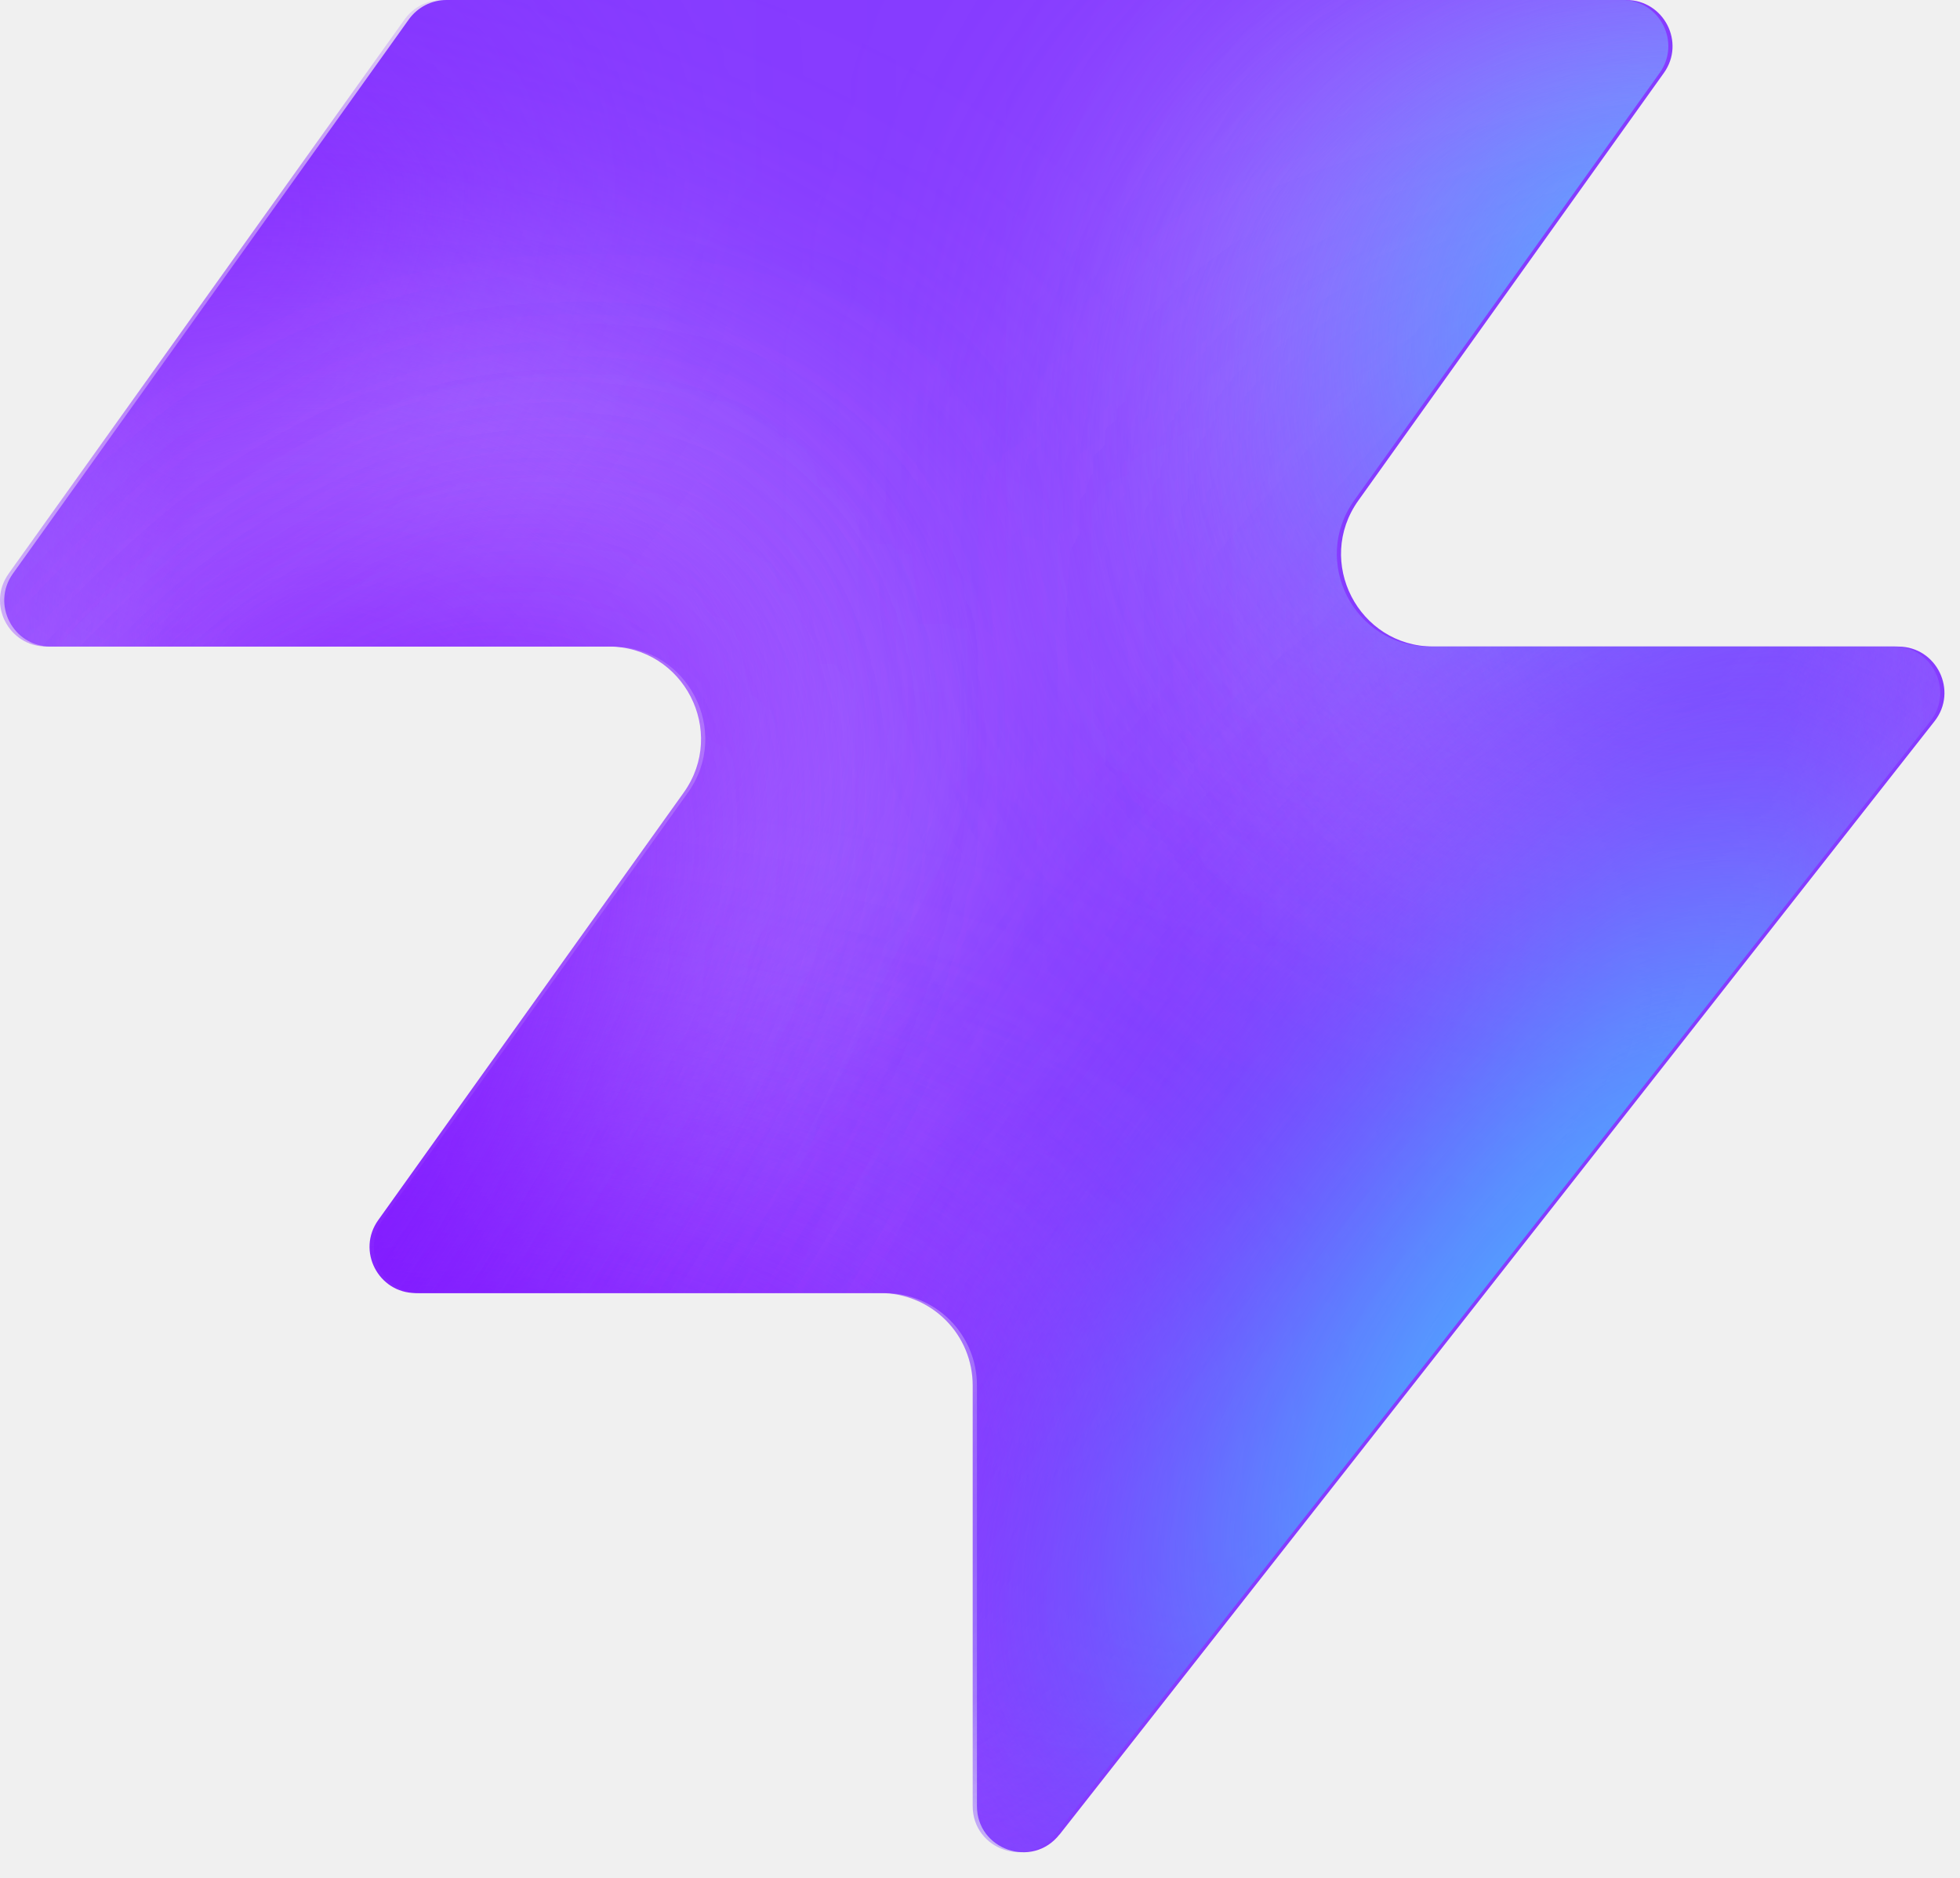
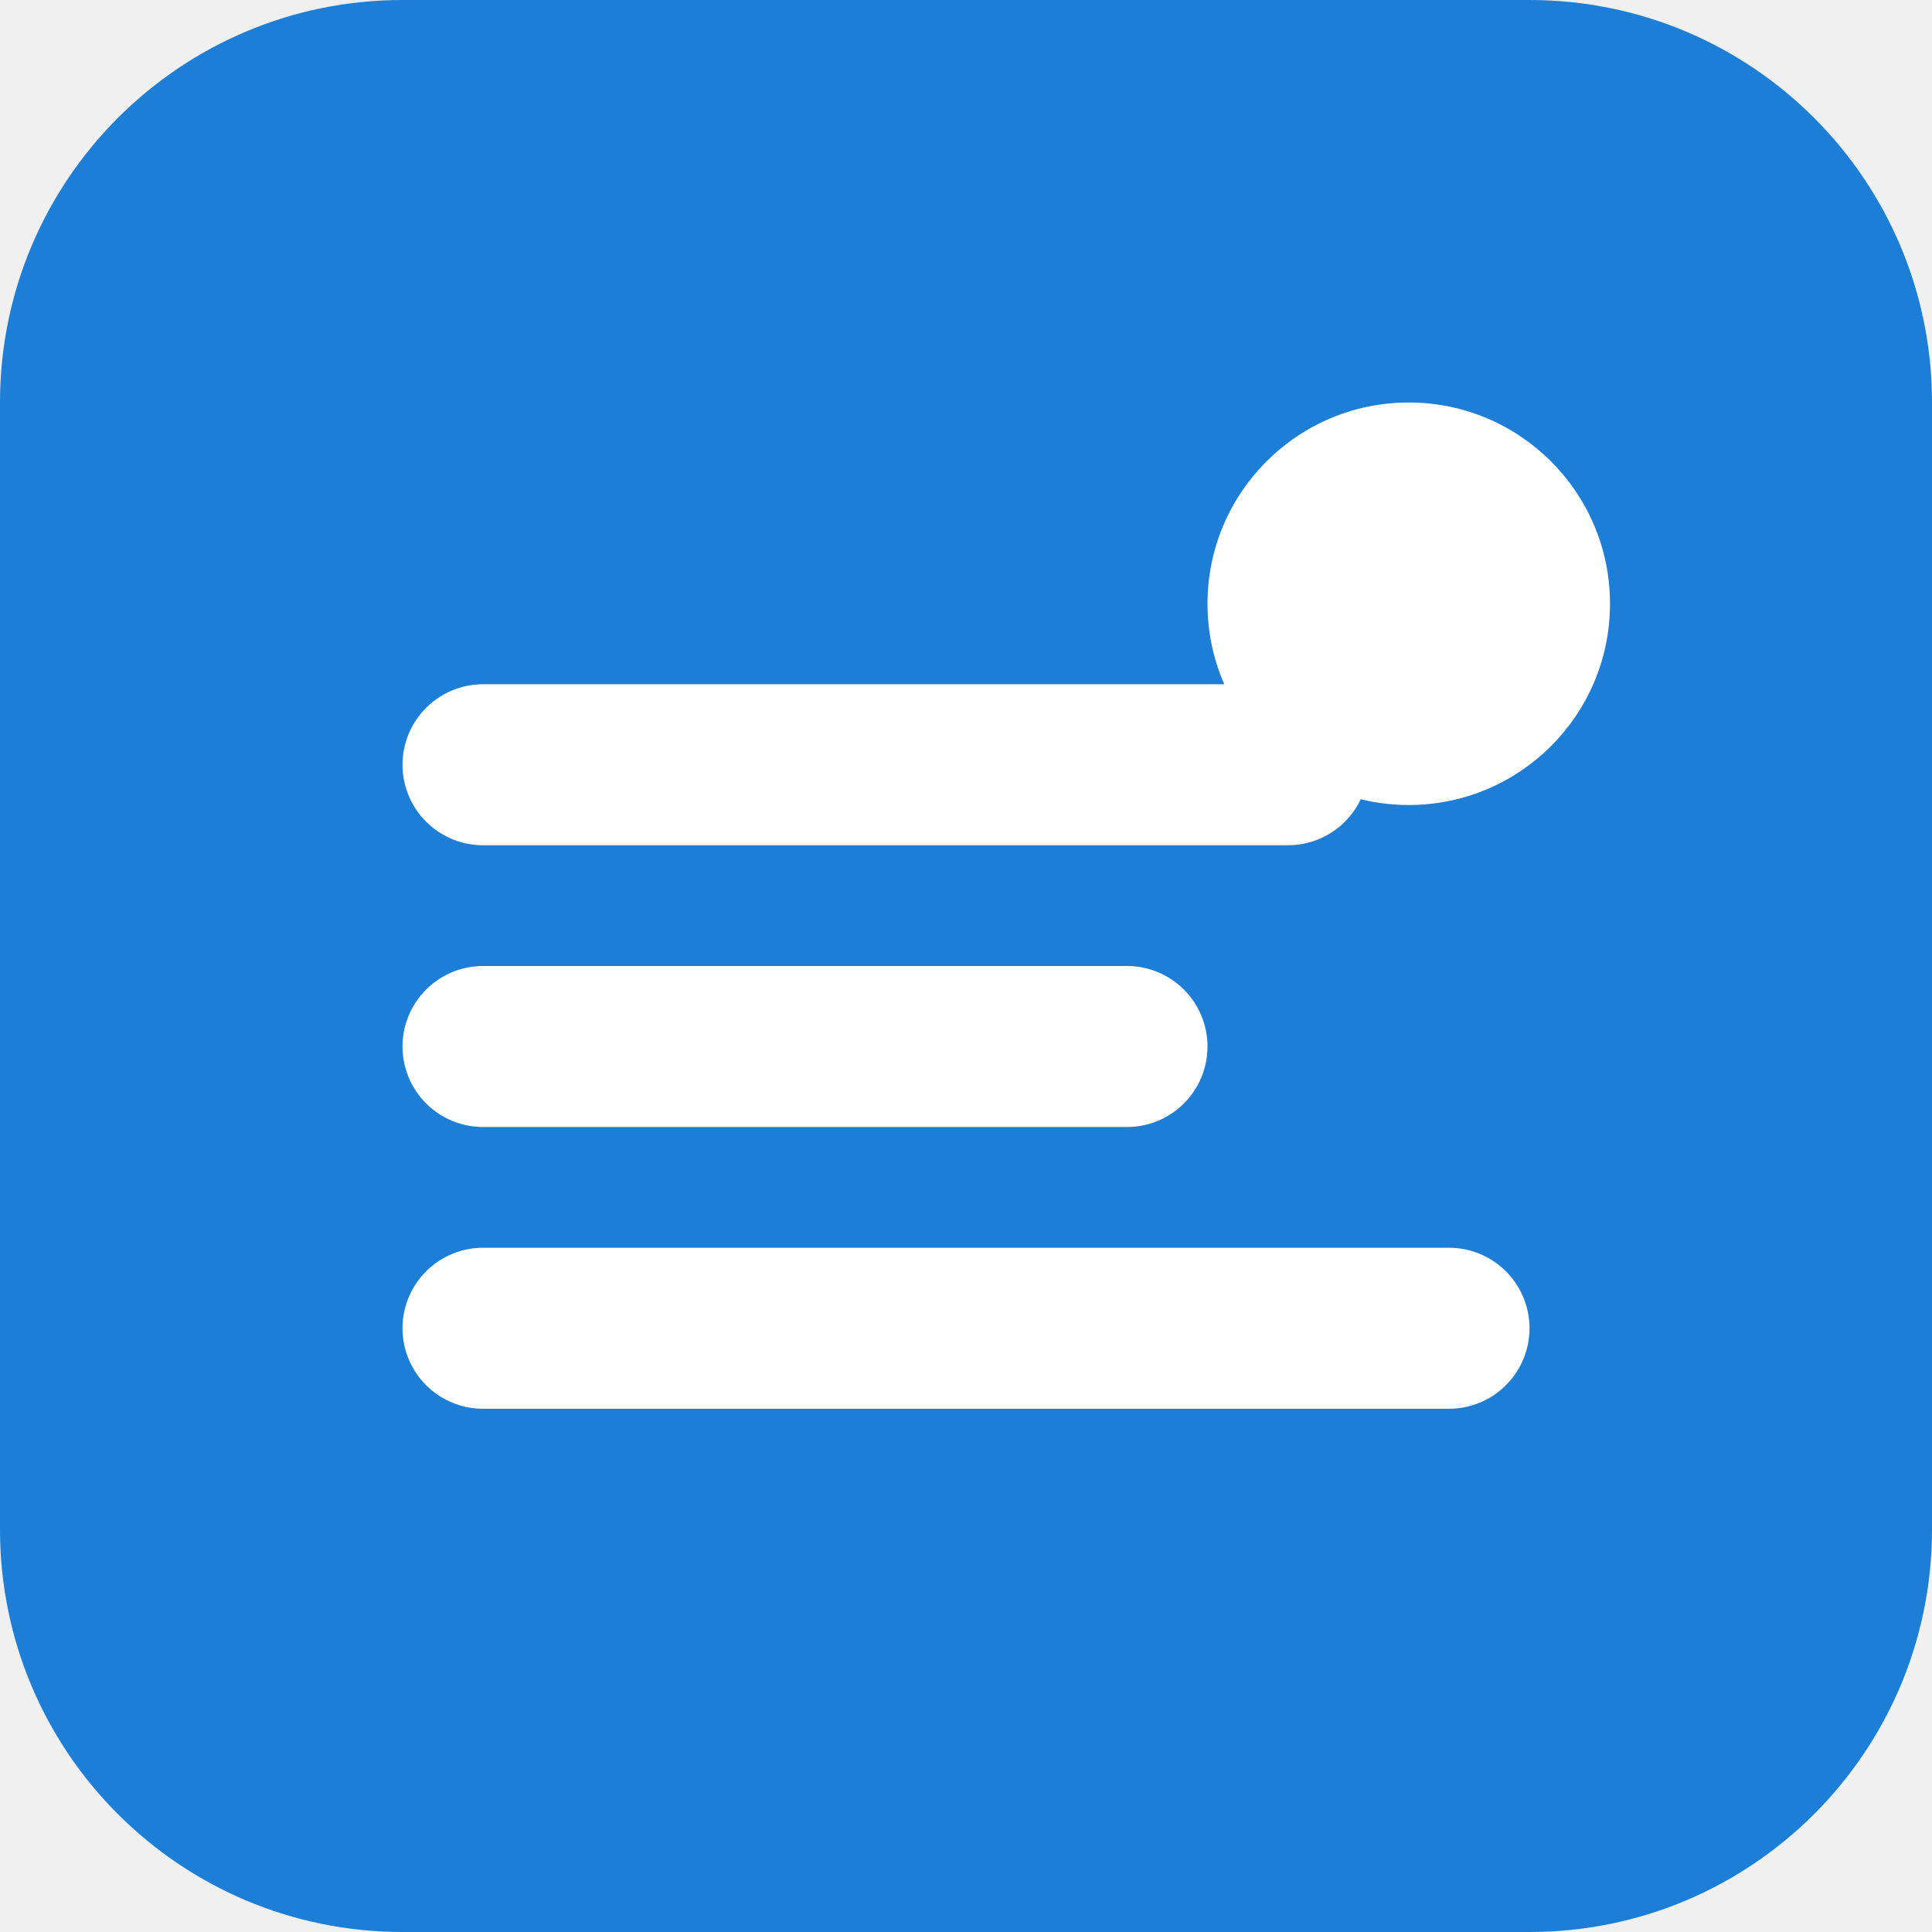
- <svg xmlns="http://www.w3.org/2000/svg" width="48" height="46" fill="none" viewBox="0 0 48 46">
-   <path fill="#863bff" d="M25.946 44.938c-.664.845-2.021.375-2.021-.698V33.937a2.26 2.26 0 0 0-2.262-2.262H10.287c-.92 0-1.456-1.04-.92-1.788l7.48-10.471c1.07-1.497 0-3.578-1.842-3.578H1.237c-.92 0-1.456-1.04-.92-1.788L10.013.474c.214-.297.556-.474.92-.474h28.894c.92 0 1.456 1.04.92 1.788l-7.48 10.471c-1.07 1.498 0 3.579 1.842 3.579h11.377c.943 0 1.473 1.088.89 1.83L25.947 44.94z" style="fill:#863bff;fill:color(display-p3 .525 .23 1);fill-opacity:1" />
-   <mask id="a" width="48" height="46" x="0" y="0" maskUnits="userSpaceOnUse" style="mask-type:alpha">
-     <path fill="#000" d="M25.842 44.938c-.664.844-2.021.375-2.021-.698V33.937a2.26 2.26 0 0 0-2.262-2.262H10.183c-.92 0-1.456-1.04-.92-1.788l7.48-10.471c1.07-1.498 0-3.579-1.842-3.579H1.133c-.92 0-1.456-1.04-.92-1.787L9.91.473c.214-.297.556-.474.92-.474h28.894c.92 0 1.456 1.04.92 1.788l-7.48 10.471c-1.07 1.498 0 3.578 1.842 3.578h11.377c.943 0 1.473 1.088.89 1.832L25.843 44.94z" style="fill:#000;fill-opacity:1" />
-   </mask>
-   <g mask="url(#a)">
-     <g filter="url(#b)">
-       <ellipse cx="5.508" cy="14.704" fill="#ede6ff" rx="5.508" ry="14.704" style="fill:#ede6ff;fill:color(display-p3 .927 .903 1);fill-opacity:1" transform="matrix(.00324 1 1 -.00324 -4.47 31.516)" />
-     </g>
-     <g filter="url(#c)">
-       <ellipse cx="10.399" cy="29.851" fill="#ede6ff" rx="10.399" ry="29.851" style="fill:#ede6ff;fill:color(display-p3 .927 .903 1);fill-opacity:1" transform="matrix(.00324 1 1 -.00324 -39.328 7.883)" />
-     </g>
-     <g filter="url(#d)">
-       <ellipse cx="5.508" cy="30.487" fill="#7e14ff" rx="5.508" ry="30.487" style="fill:#7e14ff;fill:color(display-p3 .492 .077 1);fill-opacity:1" transform="rotate(89.814 -25.913 -14.639)scale(1 -1)" />
-     </g>
-     <g filter="url(#e)">
-       <ellipse cx="5.508" cy="30.599" fill="#7e14ff" rx="5.508" ry="30.599" style="fill:#7e14ff;fill:color(display-p3 .492 .077 1);fill-opacity:1" transform="rotate(89.814 -32.644 -3.334)scale(1 -1)" />
-     </g>
-     <g filter="url(#f)">
-       <ellipse cx="5.508" cy="30.599" fill="#7e14ff" rx="5.508" ry="30.599" style="fill:#7e14ff;fill:color(display-p3 .492 .077 1);fill-opacity:1" transform="matrix(.00324 1 1 -.00324 -34.34 30.47)" />
-     </g>
-     <g filter="url(#g)">
-       <ellipse cx="14.072" cy="22.078" fill="#ede6ff" rx="14.072" ry="22.078" style="fill:#ede6ff;fill:color(display-p3 .927 .903 1);fill-opacity:1" transform="rotate(93.35 24.506 48.493)scale(-1 1)" />
-     </g>
-     <g filter="url(#h)">
-       <ellipse cx="3.47" cy="21.501" fill="#7e14ff" rx="3.47" ry="21.501" style="fill:#7e14ff;fill:color(display-p3 .492 .077 1);fill-opacity:1" transform="rotate(89.009 28.708 47.59)scale(-1 1)" />
-     </g>
-     <g filter="url(#i)">
-       <ellipse cx="3.47" cy="21.501" fill="#7e14ff" rx="3.47" ry="21.501" style="fill:#7e14ff;fill:color(display-p3 .492 .077 1);fill-opacity:1" transform="rotate(89.009 28.708 47.59)scale(-1 1)" />
-     </g>
-     <g filter="url(#j)">
-       <ellipse cx=".387" cy="8.972" fill="#7e14ff" rx="4.407" ry="29.108" style="fill:#7e14ff;fill:color(display-p3 .492 .077 1);fill-opacity:1" transform="rotate(39.51 .387 8.972)" />
-     </g>
-     <g filter="url(#k)">
-       <ellipse cx="47.523" cy="-6.092" fill="#7e14ff" rx="4.407" ry="29.108" style="fill:#7e14ff;fill:color(display-p3 .492 .077 1);fill-opacity:1" transform="rotate(37.892 47.523 -6.092)" />
-     </g>
-     <g filter="url(#l)">
-       <ellipse cx="41.412" cy="6.333" fill="#47bfff" rx="5.971" ry="9.665" style="fill:#47bfff;fill:color(display-p3 .28 .748 1);fill-opacity:1" transform="rotate(37.892 41.412 6.333)" />
-     </g>
-     <g filter="url(#m)">
-       <ellipse cx="-1.879" cy="38.332" fill="#7e14ff" rx="4.407" ry="29.108" style="fill:#7e14ff;fill:color(display-p3 .492 .077 1);fill-opacity:1" transform="rotate(37.892 -1.88 38.332)" />
-     </g>
-     <g filter="url(#n)">
-       <ellipse cx="-1.879" cy="38.332" fill="#7e14ff" rx="4.407" ry="29.108" style="fill:#7e14ff;fill:color(display-p3 .492 .077 1);fill-opacity:1" transform="rotate(37.892 -1.88 38.332)" />
-     </g>
-     <g filter="url(#o)">
-       <ellipse cx="35.651" cy="29.907" fill="#7e14ff" rx="4.407" ry="29.108" style="fill:#7e14ff;fill:color(display-p3 .492 .077 1);fill-opacity:1" transform="rotate(37.892 35.651 29.907)" />
-     </g>
-     <g filter="url(#p)">
-       <ellipse cx="38.418" cy="32.4" fill="#47bfff" rx="5.971" ry="15.297" style="fill:#47bfff;fill:color(display-p3 .28 .748 1);fill-opacity:1" transform="rotate(37.892 38.418 32.4)" />
-     </g>
-   </g>
-   <defs>
-     <filter id="b" width="60.045" height="41.654" x="-19.77" y="16.149" color-interpolation-filters="sRGB" filterUnits="userSpaceOnUse">
-       <feFlood flood-opacity="0" result="BackgroundImageFix" />
-       <feBlend in="SourceGraphic" in2="BackgroundImageFix" result="shape" />
-       <feGaussianBlur result="effect1_foregroundBlur_2002_17158" stdDeviation="7.659" />
-     </filter>
-     <filter id="c" width="90.34" height="51.437" x="-54.613" y="-7.533" color-interpolation-filters="sRGB" filterUnits="userSpaceOnUse">
-       <feFlood flood-opacity="0" result="BackgroundImageFix" />
-       <feBlend in="SourceGraphic" in2="BackgroundImageFix" result="shape" />
-       <feGaussianBlur result="effect1_foregroundBlur_2002_17158" stdDeviation="7.659" />
-     </filter>
-     <filter id="d" width="79.355" height="29.4" x="-49.64" y="2.03" color-interpolation-filters="sRGB" filterUnits="userSpaceOnUse">
-       <feFlood flood-opacity="0" result="BackgroundImageFix" />
-       <feBlend in="SourceGraphic" in2="BackgroundImageFix" result="shape" />
-       <feGaussianBlur result="effect1_foregroundBlur_2002_17158" stdDeviation="4.596" />
-     </filter>
-     <filter id="e" width="79.579" height="29.4" x="-45.045" y="20.029" color-interpolation-filters="sRGB" filterUnits="userSpaceOnUse">
-       <feFlood flood-opacity="0" result="BackgroundImageFix" />
-       <feBlend in="SourceGraphic" in2="BackgroundImageFix" result="shape" />
-       <feGaussianBlur result="effect1_foregroundBlur_2002_17158" stdDeviation="4.596" />
-     </filter>
-     <filter id="f" width="79.579" height="29.4" x="-43.513" y="21.178" color-interpolation-filters="sRGB" filterUnits="userSpaceOnUse">
-       <feFlood flood-opacity="0" result="BackgroundImageFix" />
-       <feBlend in="SourceGraphic" in2="BackgroundImageFix" result="shape" />
-       <feGaussianBlur result="effect1_foregroundBlur_2002_17158" stdDeviation="4.596" />
-     </filter>
-     <filter id="g" width="74.749" height="58.852" x="15.756" y="-17.901" color-interpolation-filters="sRGB" filterUnits="userSpaceOnUse">
-       <feFlood flood-opacity="0" result="BackgroundImageFix" />
-       <feBlend in="SourceGraphic" in2="BackgroundImageFix" result="shape" />
-       <feGaussianBlur result="effect1_foregroundBlur_2002_17158" stdDeviation="7.659" />
-     </filter>
-     <filter id="h" width="61.377" height="25.362" x="23.548" y="2.284" color-interpolation-filters="sRGB" filterUnits="userSpaceOnUse">
-       <feFlood flood-opacity="0" result="BackgroundImageFix" />
-       <feBlend in="SourceGraphic" in2="BackgroundImageFix" result="shape" />
-       <feGaussianBlur result="effect1_foregroundBlur_2002_17158" stdDeviation="4.596" />
-     </filter>
-     <filter id="i" width="61.377" height="25.362" x="23.548" y="2.284" color-interpolation-filters="sRGB" filterUnits="userSpaceOnUse">
-       <feFlood flood-opacity="0" result="BackgroundImageFix" />
-       <feBlend in="SourceGraphic" in2="BackgroundImageFix" result="shape" />
-       <feGaussianBlur result="effect1_foregroundBlur_2002_17158" stdDeviation="4.596" />
-     </filter>
-     <filter id="j" width="56.045" height="63.649" x="-27.636" y="-22.853" color-interpolation-filters="sRGB" filterUnits="userSpaceOnUse">
-       <feFlood flood-opacity="0" result="BackgroundImageFix" />
-       <feBlend in="SourceGraphic" in2="BackgroundImageFix" result="shape" />
-       <feGaussianBlur result="effect1_foregroundBlur_2002_17158" stdDeviation="4.596" />
-     </filter>
-     <filter id="k" width="54.814" height="64.646" x="20.116" y="-38.415" color-interpolation-filters="sRGB" filterUnits="userSpaceOnUse">
-       <feFlood flood-opacity="0" result="BackgroundImageFix" />
-       <feBlend in="SourceGraphic" in2="BackgroundImageFix" result="shape" />
-       <feGaussianBlur result="effect1_foregroundBlur_2002_17158" stdDeviation="4.596" />
-     </filter>
-     <filter id="l" width="33.541" height="35.313" x="24.641" y="-11.323" color-interpolation-filters="sRGB" filterUnits="userSpaceOnUse">
-       <feFlood flood-opacity="0" result="BackgroundImageFix" />
-       <feBlend in="SourceGraphic" in2="BackgroundImageFix" result="shape" />
-       <feGaussianBlur result="effect1_foregroundBlur_2002_17158" stdDeviation="4.596" />
-     </filter>
-     <filter id="m" width="54.814" height="64.646" x="-29.286" y="6.009" color-interpolation-filters="sRGB" filterUnits="userSpaceOnUse">
-       <feFlood flood-opacity="0" result="BackgroundImageFix" />
-       <feBlend in="SourceGraphic" in2="BackgroundImageFix" result="shape" />
-       <feGaussianBlur result="effect1_foregroundBlur_2002_17158" stdDeviation="4.596" />
-     </filter>
-     <filter id="n" width="54.814" height="64.646" x="-29.286" y="6.009" color-interpolation-filters="sRGB" filterUnits="userSpaceOnUse">
-       <feFlood flood-opacity="0" result="BackgroundImageFix" />
-       <feBlend in="SourceGraphic" in2="BackgroundImageFix" result="shape" />
-       <feGaussianBlur result="effect1_foregroundBlur_2002_17158" stdDeviation="4.596" />
-     </filter>
-     <filter id="o" width="54.814" height="64.646" x="8.244" y="-2.416" color-interpolation-filters="sRGB" filterUnits="userSpaceOnUse">
-       <feFlood flood-opacity="0" result="BackgroundImageFix" />
-       <feBlend in="SourceGraphic" in2="BackgroundImageFix" result="shape" />
-       <feGaussianBlur result="effect1_foregroundBlur_2002_17158" stdDeviation="4.596" />
-     </filter>
-     <filter id="p" width="39.409" height="43.623" x="18.713" y="10.588" color-interpolation-filters="sRGB" filterUnits="userSpaceOnUse">
-       <feFlood flood-opacity="0" result="BackgroundImageFix" />
-       <feBlend in="SourceGraphic" in2="BackgroundImageFix" result="shape" />
-       <feGaussianBlur result="effect1_foregroundBlur_2002_17158" stdDeviation="4.596" />
-     </filter>
-   </defs>
+ <svg xmlns="http://www.w3.org/2000/svg" width="48" height="48" viewBox="0 0 48 48">
+   <rect width="48" height="48" rx="10" fill="#1c7ed6" />
+   <path d="M12 33h24M12 26h16M12 19h20" stroke="#fff" stroke-width="4" stroke-linecap="round" />
+   <circle cx="35" cy="15" r="5" fill="#fff" />
</svg>
